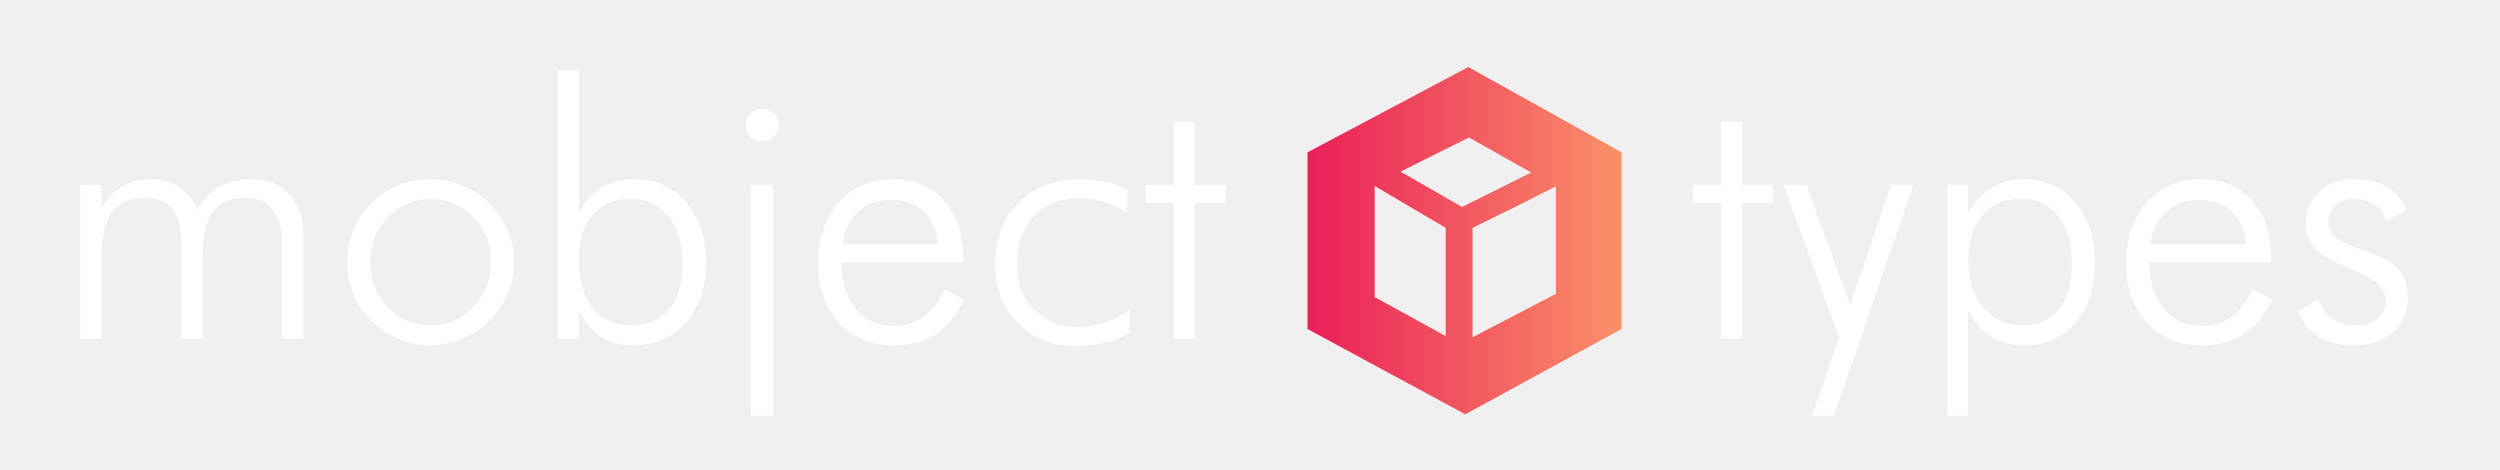
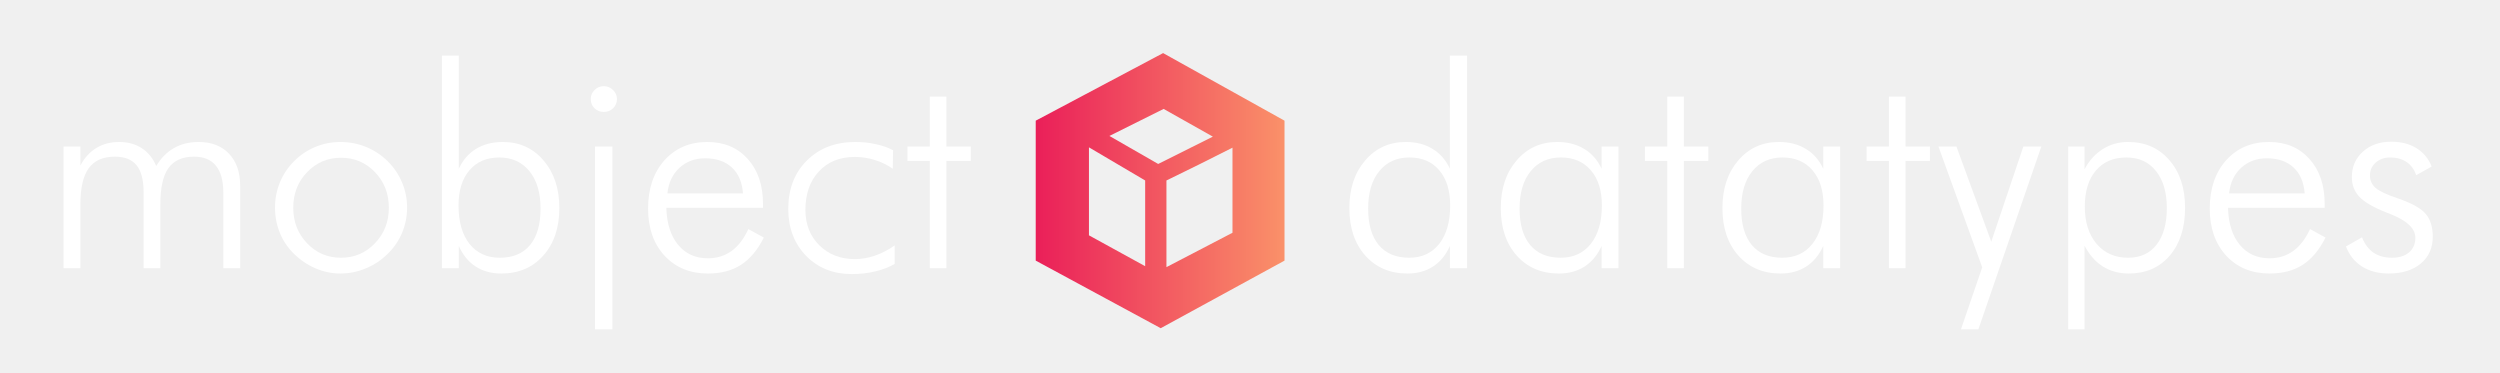
- <svg xmlns="http://www.w3.org/2000/svg" xmlns:xlink="http://www.w3.org/1999/xlink" data-v-fde0c5aa="" viewBox="0 0 282 53" class="iconAboveSlogan" version="1.1" id="svg26" width="282" height="53">
+ <svg xmlns="http://www.w3.org/2000/svg" xmlns:xlink="http://www.w3.org/1999/xlink" data-v-fde0c5aa="" viewBox="0 0 356 53" class="iconAboveSlogan" version="1.1" id="svg26" width="356" height="53">
  <defs data-v-fde0c5aa="" id="defs2">
    <rect x="206.186" y="94.502" width="184.88" height="40.206" id="rect5108" />
    <linearGradient xlink:href="#0a8ec2f5-8e4c-49ea-94d9-1aa2e987f009" id="linearGradient28183" gradientTransform="scale(0.9509747,1.051553)" x1="5.235" y1="8.118" x2="228.713" y2="8.118" gradientUnits="userSpaceOnUse" />
    <linearGradient xlink:href="#0a8ec2f5-8e4c-49ea-94d9-1aa2e987f009" id="linearGradient28185" gradientTransform="scale(0.9509747,1.051553)" x1="5.235" y1="8.118" x2="228.713" y2="8.118" gradientUnits="userSpaceOnUse" />
  </defs>
  <defs data-v-fde0c5aa="" id="defs6">
    
  </defs>
  <defs data-v-fde0c5aa="" id="defs16">
    <linearGradient data-v-fde0c5aa="" gradientTransform="rotate(25)" id="0a8ec2f5-8e4c-49ea-94d9-1aa2e987f009" x1="0" y1="0" x2="1" y2="0">
      <stop data-v-fde0c5aa="" offset="0%" stop-color="#EA1F59" stop-opacity="1" id="stop11" />
      <stop data-v-fde0c5aa="" offset="100%" stop-color="#FA9169" stop-opacity="1" id="stop13" />
    </linearGradient>
  </defs>
  <g data-v-fde0c5aa="" id="d198cab2-8cfc-4285-8167-c466766b5eca" stroke="none" fill="url(#0a8ec2f5-8e4c-49ea-94d9-1aa2e987f009)" transform="matrix(0.1667039,0,0,0.1667039,146.6568,6.137153)" style="fill:url(#linearGradient28185)">
    <path d="M 113.793,8.536 4.978,66.264 V 185.806 L 111.75,243.535 217.5,185.806 V 66.264 Z M 98.467,190.569 50.446,164.209 V 89.046 L 98.467,117.35 Z M 109.585,103.237 67.931,79.311 114.248,56.229 156.285,79.897 Z M 173.055,162.006 116.645,191.381 V 117.35 L 144.621,103.621 173.055,89.339 Z" id="path18" style="fill:url(#linearGradient28183)" />
  </g>
  <defs data-v-fde0c5aa="" id="defs21">
    
  </defs>
-   <g aria-label="mobject" id="text13650" style="font-size:40px;font-family:'Futura Lt BT';-inkscape-font-specification:'Futura Lt BT, Normal'">
-     <path d="M 11.447,38.187 H 9.045 V 20.863 h 2.402 v 2.715 q 0.859,-1.641 2.266,-2.5 1.406,-0.859 3.242,-0.859 1.895,0 3.223,0.879 1.348,0.859 2.07,2.539 1.035,-1.719 2.539,-2.559 1.504,-0.859 3.496,-0.859 2.754,0 4.336,1.68 1.582,1.66 1.582,4.57 v 11.719 H 31.799 V 27.426 q 0,-2.539 -1.055,-3.828 -1.035,-1.289 -3.105,-1.289 -2.48,0 -3.652,1.621 -1.152,1.621 -1.152,5.137 v 9.121 H 20.451 V 27.426 q 0,-2.656 -0.996,-3.887 -0.996,-1.23 -3.086,-1.23 -2.539,0 -3.73,1.641 -1.191,1.641 -1.191,5.117 z" id="path7099" style="fill:#ffffff" />
-     <path d="m 48.557,36.703 q 2.852,0 4.824,-2.051 1.992,-2.07 1.992,-5.059 0,-3.027 -1.973,-5.078 -1.973,-2.051 -4.844,-2.051 -2.852,0 -4.824,2.051 -1.973,2.051 -1.973,5.078 0,2.988 1.973,5.059 1.973,2.051 4.824,2.051 z m -0.078,2.246 q -1.855,0 -3.555,-0.742 -1.699,-0.723 -3.086,-2.09 -1.309,-1.289 -1.992,-2.969 -0.684,-1.68 -0.684,-3.594 0,-1.895 0.703,-3.594 0.703,-1.699 2.012,-3.008 1.328,-1.328 3.027,-2.031 1.699,-0.703 3.574,-0.703 1.914,0 3.633,0.703 1.738,0.703 3.086,2.031 1.348,1.328 2.051,3.027 0.723,1.699 0.723,3.574 0,1.875 -0.703,3.574 -0.703,1.68 -2.031,2.988 -1.367,1.367 -3.125,2.09 -1.738,0.742 -3.633,0.742 z" id="path7101" style="fill:#ffffff" />
-     <path d="m 76.975,29.711 q 0,-3.398 -1.582,-5.332 -1.582,-1.953 -4.297,-1.953 -2.715,0 -4.258,1.836 -1.543,1.816 -1.543,5 0,3.477 1.562,5.469 1.582,1.973 4.316,1.973 2.793,0 4.297,-1.797 1.504,-1.816 1.504,-5.195 z M 65.334,38.187 H 62.932 V 7.914 h 2.402 V 24.027 q 0.879,-1.875 2.461,-2.832 1.602,-0.977 3.809,-0.977 3.555,0 5.801,2.637 2.246,2.617 2.246,6.777 0,4.199 -2.285,6.758 -2.266,2.559 -5.996,2.559 -2.09,0 -3.633,-0.996 -1.543,-0.996 -2.402,-2.93 z" id="path7103" style="fill:#ffffff" />
-     <path d="m 84.123,14.105 q 0,-0.762 0.547,-1.289 0.547,-0.547 1.309,-0.547 0.762,0 1.309,0.547 0.566,0.527 0.566,1.289 0,0.781 -0.547,1.309 -0.527,0.527 -1.328,0.527 -0.781,0 -1.328,-0.527 -0.527,-0.527 -0.527,-1.309 z m 0.605,32.793 V 20.863 h 2.48 v 26.035 z" id="path7105" style="fill:#ffffff" />
-     <path d="m 105.803,27.543 q -0.176,-2.383 -1.582,-3.691 -1.406,-1.309 -3.809,-1.309 -2.188,0 -3.672,1.367 -1.465,1.367 -1.699,3.633 z m 2.852,2.051 H 94.885 q 0.098,3.359 1.68,5.273 1.582,1.914 4.238,1.914 1.914,0 3.359,-1.035 1.445,-1.035 2.402,-3.125 l 2.207,1.211 q -1.328,2.637 -3.262,3.887 -1.914,1.23 -4.707,1.23 -3.809,0 -6.172,-2.539 -2.344,-2.559 -2.344,-6.699 0,-4.258 2.324,-6.875 2.344,-2.617 6.113,-2.617 3.594,0 5.762,2.422 2.168,2.402 2.168,6.426 z" id="path7107" style="fill:#ffffff" />
-     <path d="m 127.131,24.027 q -1.211,-0.84 -2.578,-1.25 -1.367,-0.43 -2.812,-0.43 -3.223,0 -5.137,2.07 -1.914,2.051 -1.914,5.488 0,3.047 1.973,5.02 1.992,1.973 5.078,1.973 1.406,0 2.832,-0.488 1.445,-0.488 2.832,-1.465 v 2.637 q -1.27,0.723 -2.812,1.074 -1.543,0.371 -3.301,0.371 -3.965,0 -6.504,-2.598 -2.539,-2.617 -2.539,-6.68 0,-4.238 2.637,-6.875 2.656,-2.656 6.895,-2.656 1.562,0 2.93,0.312 1.387,0.293 2.461,0.859 z" id="path7109" style="fill:#ffffff" />
-     <path d="m 132.404,22.914 h -3.184 V 20.863 h 3.184 v -7.109 h 2.363 v 7.109 h 3.477 v 2.051 h -3.477 v 15.273 h -2.363 z" id="path7111" style="fill:#ffffff" />
+   <g aria-label="mobject" id="text13650" style="font-size:40px;font-family:'Futura Lt BT';-inkscape-font-specification:'Futura Lt BT, Normal';fill:#ffffff">
+     <path d="M 11.447,38.187 H 9.045 V 20.863 h 2.402 v 2.715 q 0.859,-1.641 2.266,-2.5 1.406,-0.859 3.242,-0.859 1.895,0 3.223,0.879 1.348,0.859 2.07,2.539 1.035,-1.719 2.539,-2.559 1.504,-0.859 3.496,-0.859 2.754,0 4.336,1.68 1.582,1.66 1.582,4.57 v 11.719 H 31.799 V 27.426 q 0,-2.539 -1.055,-3.828 -1.035,-1.289 -3.105,-1.289 -2.48,0 -3.652,1.621 -1.152,1.621 -1.152,5.137 v 9.121 H 20.451 V 27.426 q 0,-2.656 -0.996,-3.887 -0.996,-1.23 -3.086,-1.23 -2.539,0 -3.73,1.641 -1.191,1.641 -1.191,5.117 z" id="path4083" style="fill:#ffffff" />
+     <path d="m 48.557,36.703 q 2.852,0 4.824,-2.051 1.992,-2.07 1.992,-5.059 0,-3.027 -1.973,-5.078 -1.973,-2.051 -4.844,-2.051 -2.852,0 -4.824,2.051 -1.973,2.051 -1.973,5.078 0,2.988 1.973,5.059 1.973,2.051 4.824,2.051 z m -0.078,2.246 q -1.855,0 -3.555,-0.742 -1.699,-0.723 -3.086,-2.09 -1.309,-1.289 -1.992,-2.969 -0.684,-1.68 -0.684,-3.594 0,-1.895 0.703,-3.594 0.703,-1.699 2.012,-3.008 1.328,-1.328 3.027,-2.031 1.699,-0.703 3.574,-0.703 1.914,0 3.633,0.703 1.738,0.703 3.086,2.031 1.348,1.328 2.051,3.027 0.723,1.699 0.723,3.574 0,1.875 -0.703,3.574 -0.703,1.68 -2.031,2.988 -1.367,1.367 -3.125,2.09 -1.738,0.742 -3.633,0.742 z" id="path4085" style="fill:#ffffff" />
+     <path d="m 76.975,29.711 q 0,-3.398 -1.582,-5.332 -1.582,-1.953 -4.297,-1.953 -2.715,0 -4.258,1.836 -1.543,1.816 -1.543,5 0,3.477 1.562,5.469 1.582,1.973 4.316,1.973 2.793,0 4.297,-1.797 1.504,-1.816 1.504,-5.195 z M 65.334,38.187 H 62.932 V 7.914 h 2.402 V 24.027 q 0.879,-1.875 2.461,-2.832 1.602,-0.977 3.809,-0.977 3.555,0 5.801,2.637 2.246,2.617 2.246,6.777 0,4.199 -2.285,6.758 -2.266,2.559 -5.996,2.559 -2.09,0 -3.633,-0.996 -1.543,-0.996 -2.402,-2.93 z" id="path4087" style="fill:#ffffff" />
+     <path d="m 84.123,14.105 q 0,-0.762 0.547,-1.289 0.547,-0.547 1.309,-0.547 0.762,0 1.309,0.547 0.566,0.527 0.566,1.289 0,0.781 -0.547,1.309 -0.527,0.527 -1.328,0.527 -0.781,0 -1.328,-0.527 -0.527,-0.527 -0.527,-1.309 z m 0.605,32.793 V 20.863 h 2.48 v 26.035 z" id="path4089" style="fill:#ffffff" />
+     <path d="m 105.803,27.543 q -0.176,-2.383 -1.582,-3.691 -1.406,-1.309 -3.809,-1.309 -2.188,0 -3.672,1.367 -1.465,1.367 -1.699,3.633 z m 2.852,2.051 H 94.885 q 0.098,3.359 1.68,5.273 1.582,1.914 4.238,1.914 1.914,0 3.359,-1.035 1.445,-1.035 2.402,-3.125 l 2.207,1.211 q -1.328,2.637 -3.262,3.887 -1.914,1.23 -4.707,1.23 -3.809,0 -6.172,-2.539 -2.344,-2.559 -2.344,-6.699 0,-4.258 2.324,-6.875 2.344,-2.617 6.113,-2.617 3.594,0 5.762,2.422 2.168,2.402 2.168,6.426 z" id="path4091" style="fill:#ffffff" />
+     <path d="m 127.131,24.027 q -1.211,-0.84 -2.578,-1.25 -1.367,-0.43 -2.812,-0.43 -3.223,0 -5.137,2.07 -1.914,2.051 -1.914,5.488 0,3.047 1.973,5.02 1.992,1.973 5.078,1.973 1.406,0 2.832,-0.488 1.445,-0.488 2.832,-1.465 v 2.637 q -1.27,0.723 -2.812,1.074 -1.543,0.371 -3.301,0.371 -3.965,0 -6.504,-2.598 -2.539,-2.617 -2.539,-6.68 0,-4.238 2.637,-6.875 2.656,-2.656 6.895,-2.656 1.562,0 2.93,0.312 1.387,0.293 2.461,0.859 z" id="path4093" style="fill:#ffffff" />
+     <path d="m 132.404,22.914 h -3.184 V 20.863 h 3.184 v -7.109 h 2.363 v 7.109 h 3.477 v 2.051 h -3.477 v 15.273 h -2.363 z" id="path4095" style="fill:#ffffff" />
  </g>
-   <g aria-label="types" id="text13650-6" style="font-size:40px;font-family:'Futura Lt BT';-inkscape-font-specification:'Futura Lt BT, Normal';fill:#ffffff">
-     <path d="m 194.142,22.913 h -3.184 v -2.051 h 3.184 v -7.109 h 2.363 v 7.109 h 3.477 v 2.051 h -3.477 V 38.187 h -2.363 z" id="path7128" style="fill:#ffffff" />
-     <path d="m 201.193,20.863 h 2.559 l 4.961,13.555 4.57,-13.555 h 2.559 l -8.965,26.035 h -2.48 l 3.027,-8.828 z" id="path7130" style="fill:#ffffff" />
-     <path d="m 233.712,29.632 q 0,-3.359 -1.543,-5.273 -1.523,-1.934 -4.219,-1.934 -2.773,0 -4.355,1.875 -1.562,1.855 -1.562,5.117 0,3.32 1.68,5.312 1.699,1.973 4.473,1.973 2.617,0 4.062,-1.855 1.465,-1.875 1.465,-5.215 z M 219.669,46.898 V 20.863 h 2.324 v 3.242 q 0.996,-1.875 2.598,-2.871 1.602,-1.016 3.594,-1.016 3.652,0 5.879,2.578 2.246,2.559 2.246,6.797 0,4.258 -2.188,6.816 -2.188,2.539 -5.82,2.539 -2.09,0 -3.691,-0.996 -1.602,-1.016 -2.617,-2.969 v 11.914 z" id="path7132" style="fill:#ffffff" />
-     <path d="m 253.341,27.542 q -0.176,-2.383 -1.582,-3.691 -1.406,-1.309 -3.809,-1.309 -2.188,0 -3.672,1.367 -1.465,1.367 -1.699,3.633 z m 2.852,2.051 h -13.77 q 0.098,3.359 1.68,5.273 1.582,1.914 4.238,1.914 1.914,0 3.359,-1.035 1.445,-1.035 2.402,-3.125 l 2.207,1.211 q -1.328,2.637 -3.262,3.887 -1.914,1.23 -4.707,1.23 -3.809,0 -6.172,-2.539 -2.344,-2.559 -2.344,-6.699 0,-4.258 2.324,-6.875 2.344,-2.617 6.113,-2.617 3.594,0 5.762,2.422 2.168,2.402 2.168,6.426 z" id="path7134" style="fill:#ffffff" />
-     <path d="m 259.22,35.101 2.285,-1.309 q 0.566,1.445 1.641,2.188 1.074,0.723 2.637,0.723 1.523,0 2.422,-0.762 0.898,-0.781 0.898,-2.07 0,-1.992 -3.535,-3.379 -0.371,-0.137 -0.586,-0.234 -2.734,-1.074 -3.828,-2.207 -1.094,-1.152 -1.094,-2.832 0,-2.207 1.562,-3.613 1.562,-1.426 4.043,-1.426 2.109,0 3.594,0.918 1.484,0.918 2.168,2.617 L 269.22,24.945 q -0.41,-1.23 -1.367,-1.875 -0.957,-0.645 -2.344,-0.645 -1.25,0 -2.07,0.742 -0.801,0.723 -0.801,1.816 0,1.074 0.801,1.777 0.801,0.703 3.32,1.543 2.852,0.996 3.828,2.168 0.996,1.172 0.996,3.242 0,2.383 -1.699,3.809 -1.699,1.426 -4.57,1.426 -2.207,0 -3.809,-0.996 -1.582,-1.016 -2.285,-2.852 z" id="path7136" style="fill:#ffffff" />
+   <g aria-label="datatypes" id="text13650-6" style="font-size:40px;font-family:'Futura Lt BT';-inkscape-font-specification:'Futura Lt BT, Normal';fill:#ffffff">
+     <path d="m 194.825,29.71 q 0,3.359 1.504,5.176 1.523,1.816 4.336,1.816 2.715,0 4.277,-1.973 1.562,-1.992 1.562,-5.469 0,-3.184 -1.543,-5 -1.543,-1.836 -4.258,-1.836 -2.715,0 -4.297,1.953 -1.582,1.934 -1.582,5.332 z m 11.641,8.477 v -3.164 q -0.859,1.934 -2.402,2.93 -1.543,0.996 -3.633,0.996 -3.73,0 -6.016,-2.559 -2.266,-2.559 -2.266,-6.758 0,-4.16 2.246,-6.777 2.246,-2.637 5.801,-2.637 2.207,0 3.789,0.977 1.602,0.957 2.48,2.832 V 7.913 h 2.441 V 38.187 Z" id="path4112" style="fill:#ffffff" />
+     <path d="m 216.388,29.71 q 0,3.359 1.504,5.176 1.523,1.816 4.336,1.816 2.734,0 4.297,-1.973 1.582,-1.992 1.582,-5.469 0,-3.184 -1.562,-5 -1.562,-1.836 -4.277,-1.836 -2.715,0 -4.297,1.953 -1.582,1.934 -1.582,5.332 z m 11.68,8.477 v -3.164 q -0.859,1.914 -2.422,2.93 -1.543,0.996 -3.652,0.996 -3.73,0 -6.016,-2.559 -2.266,-2.559 -2.266,-6.758 0,-4.16 2.246,-6.777 2.246,-2.637 5.801,-2.637 2.207,0 3.809,0.977 1.621,0.957 2.5,2.832 V 20.863 H 230.47 V 38.187 Z" id="path4114" style="fill:#ffffff" />
+     <path d="m 237.423,22.913 h -3.184 v -2.051 h 3.184 v -7.109 h 2.363 v 7.109 h 3.477 v 2.051 h -3.477 V 38.187 h -2.363 z" id="path4116" style="fill:#ffffff" />
+     <path d="m 247.95,29.71 q 0,3.359 1.504,5.176 1.523,1.816 4.336,1.816 2.734,0 4.297,-1.973 1.582,-1.992 1.582,-5.469 0,-3.184 -1.562,-5 -1.562,-1.836 -4.277,-1.836 -2.715,0 -4.297,1.953 -1.582,1.934 -1.582,5.332 z m 11.68,8.477 v -3.164 q -0.859,1.914 -2.422,2.93 -1.543,0.996 -3.652,0.996 -3.73,0 -6.016,-2.559 -2.266,-2.559 -2.266,-6.758 0,-4.16 2.246,-6.777 2.246,-2.637 5.801,-2.637 2.207,0 3.809,0.977 1.621,0.957 2.5,2.832 v -3.164 h 2.402 V 38.187 Z" id="path4118" style="fill:#ffffff" />
+     <path d="m 268.986,22.913 h -3.184 v -2.051 h 3.184 v -7.109 h 2.363 v 7.109 h 3.477 v 2.051 h -3.477 V 38.187 h -2.363 z" id="path4120" style="fill:#ffffff" />
+     <path d="m 276.036,20.863 h 2.559 l 4.961,13.555 4.57,-13.555 h 2.559 L 281.72,46.898 h -2.48 l 3.027,-8.828 z" id="path4122" style="fill:#ffffff" />
+     <path d="m 308.556,29.632 q 0,-3.359 -1.543,-5.273 -1.523,-1.934 -4.219,-1.934 -2.773,0 -4.355,1.875 -1.562,1.855 -1.562,5.117 0,3.32 1.68,5.312 1.699,1.973 4.473,1.973 2.617,0 4.062,-1.855 1.465,-1.875 1.465,-5.215 z M 294.513,46.898 V 20.863 h 2.324 v 3.242 q 0.996,-1.875 2.598,-2.871 1.602,-1.016 3.594,-1.016 3.652,0 5.879,2.578 2.246,2.559 2.246,6.797 0,4.258 -2.188,6.816 -2.188,2.539 -5.82,2.539 -2.09,0 -3.691,-0.996 -1.602,-1.016 -2.617,-2.969 v 11.914 z" id="path4124" style="fill:#ffffff" />
+     <path d="m 328.185,27.542 q -0.176,-2.383 -1.582,-3.691 -1.406,-1.309 -3.809,-1.309 -2.188,0 -3.672,1.367 -1.465,1.367 -1.699,3.633 z m 2.852,2.051 h -13.77 q 0.098,3.359 1.68,5.273 1.582,1.914 4.238,1.914 1.914,0 3.359,-1.035 1.445,-1.035 2.402,-3.125 l 2.207,1.211 q -1.328,2.637 -3.262,3.887 -1.914,1.23 -4.707,1.23 -3.809,0 -6.172,-2.539 -2.344,-2.559 -2.344,-6.699 0,-4.258 2.324,-6.875 2.344,-2.617 6.113,-2.617 3.594,0 5.762,2.422 2.168,2.402 2.168,6.426 z" id="path4126" style="fill:#ffffff" />
+     <path d="m 334.064,35.101 2.285,-1.309 q 0.566,1.445 1.641,2.188 1.074,0.723 2.637,0.723 1.523,0 2.422,-0.762 0.898,-0.781 0.898,-2.07 0,-1.992 -3.535,-3.379 -0.371,-0.137 -0.586,-0.234 -2.734,-1.074 -3.828,-2.207 -1.094,-1.152 -1.094,-2.832 0,-2.207 1.562,-3.613 1.562,-1.426 4.043,-1.426 2.109,0 3.594,0.918 1.484,0.918 2.168,2.617 l -2.207,1.23 q -0.41,-1.23 -1.367,-1.875 -0.957,-0.645 -2.344,-0.645 -1.25,0 -2.07,0.742 -0.801,0.723 -0.801,1.816 0,1.074 0.801,1.777 0.801,0.703 3.32,1.543 2.852,0.996 3.828,2.168 0.996,1.172 0.996,3.242 0,2.383 -1.699,3.809 -1.699,1.426 -4.57,1.426 -2.207,0 -3.809,-0.996 -1.582,-1.016 -2.285,-2.852 z" id="path4128" style="fill:#ffffff" />
  </g>
</svg>
